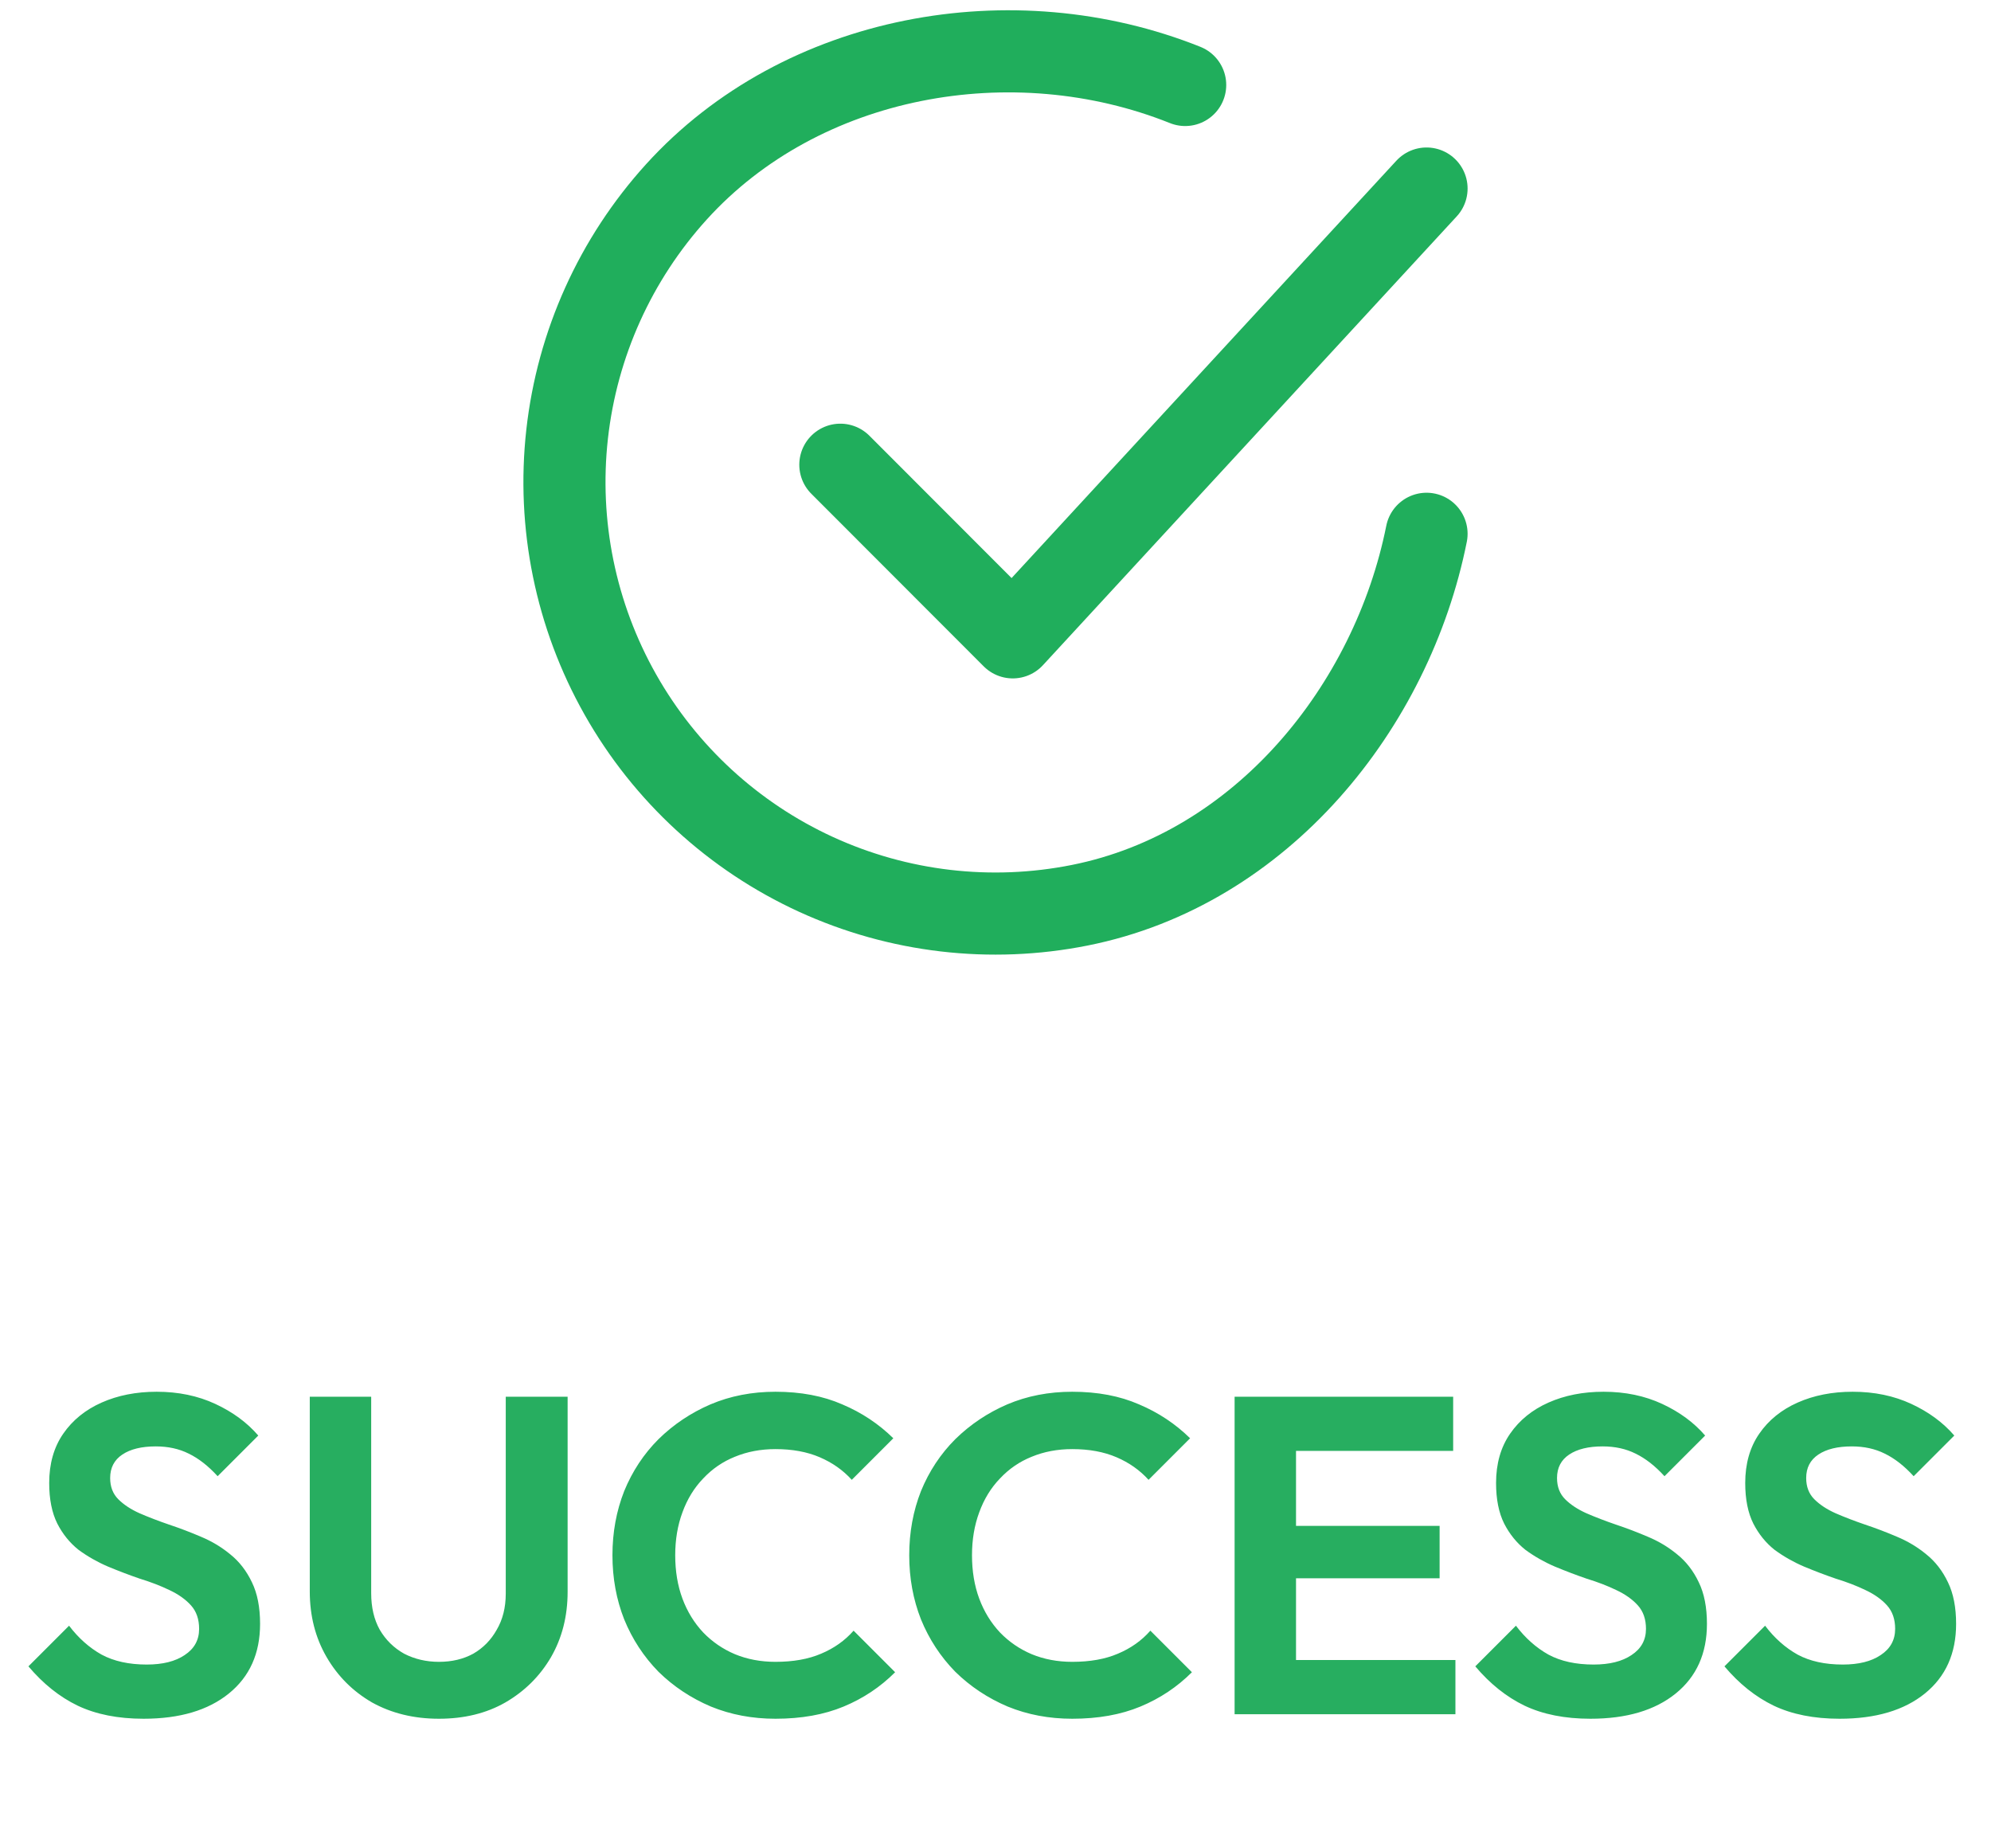
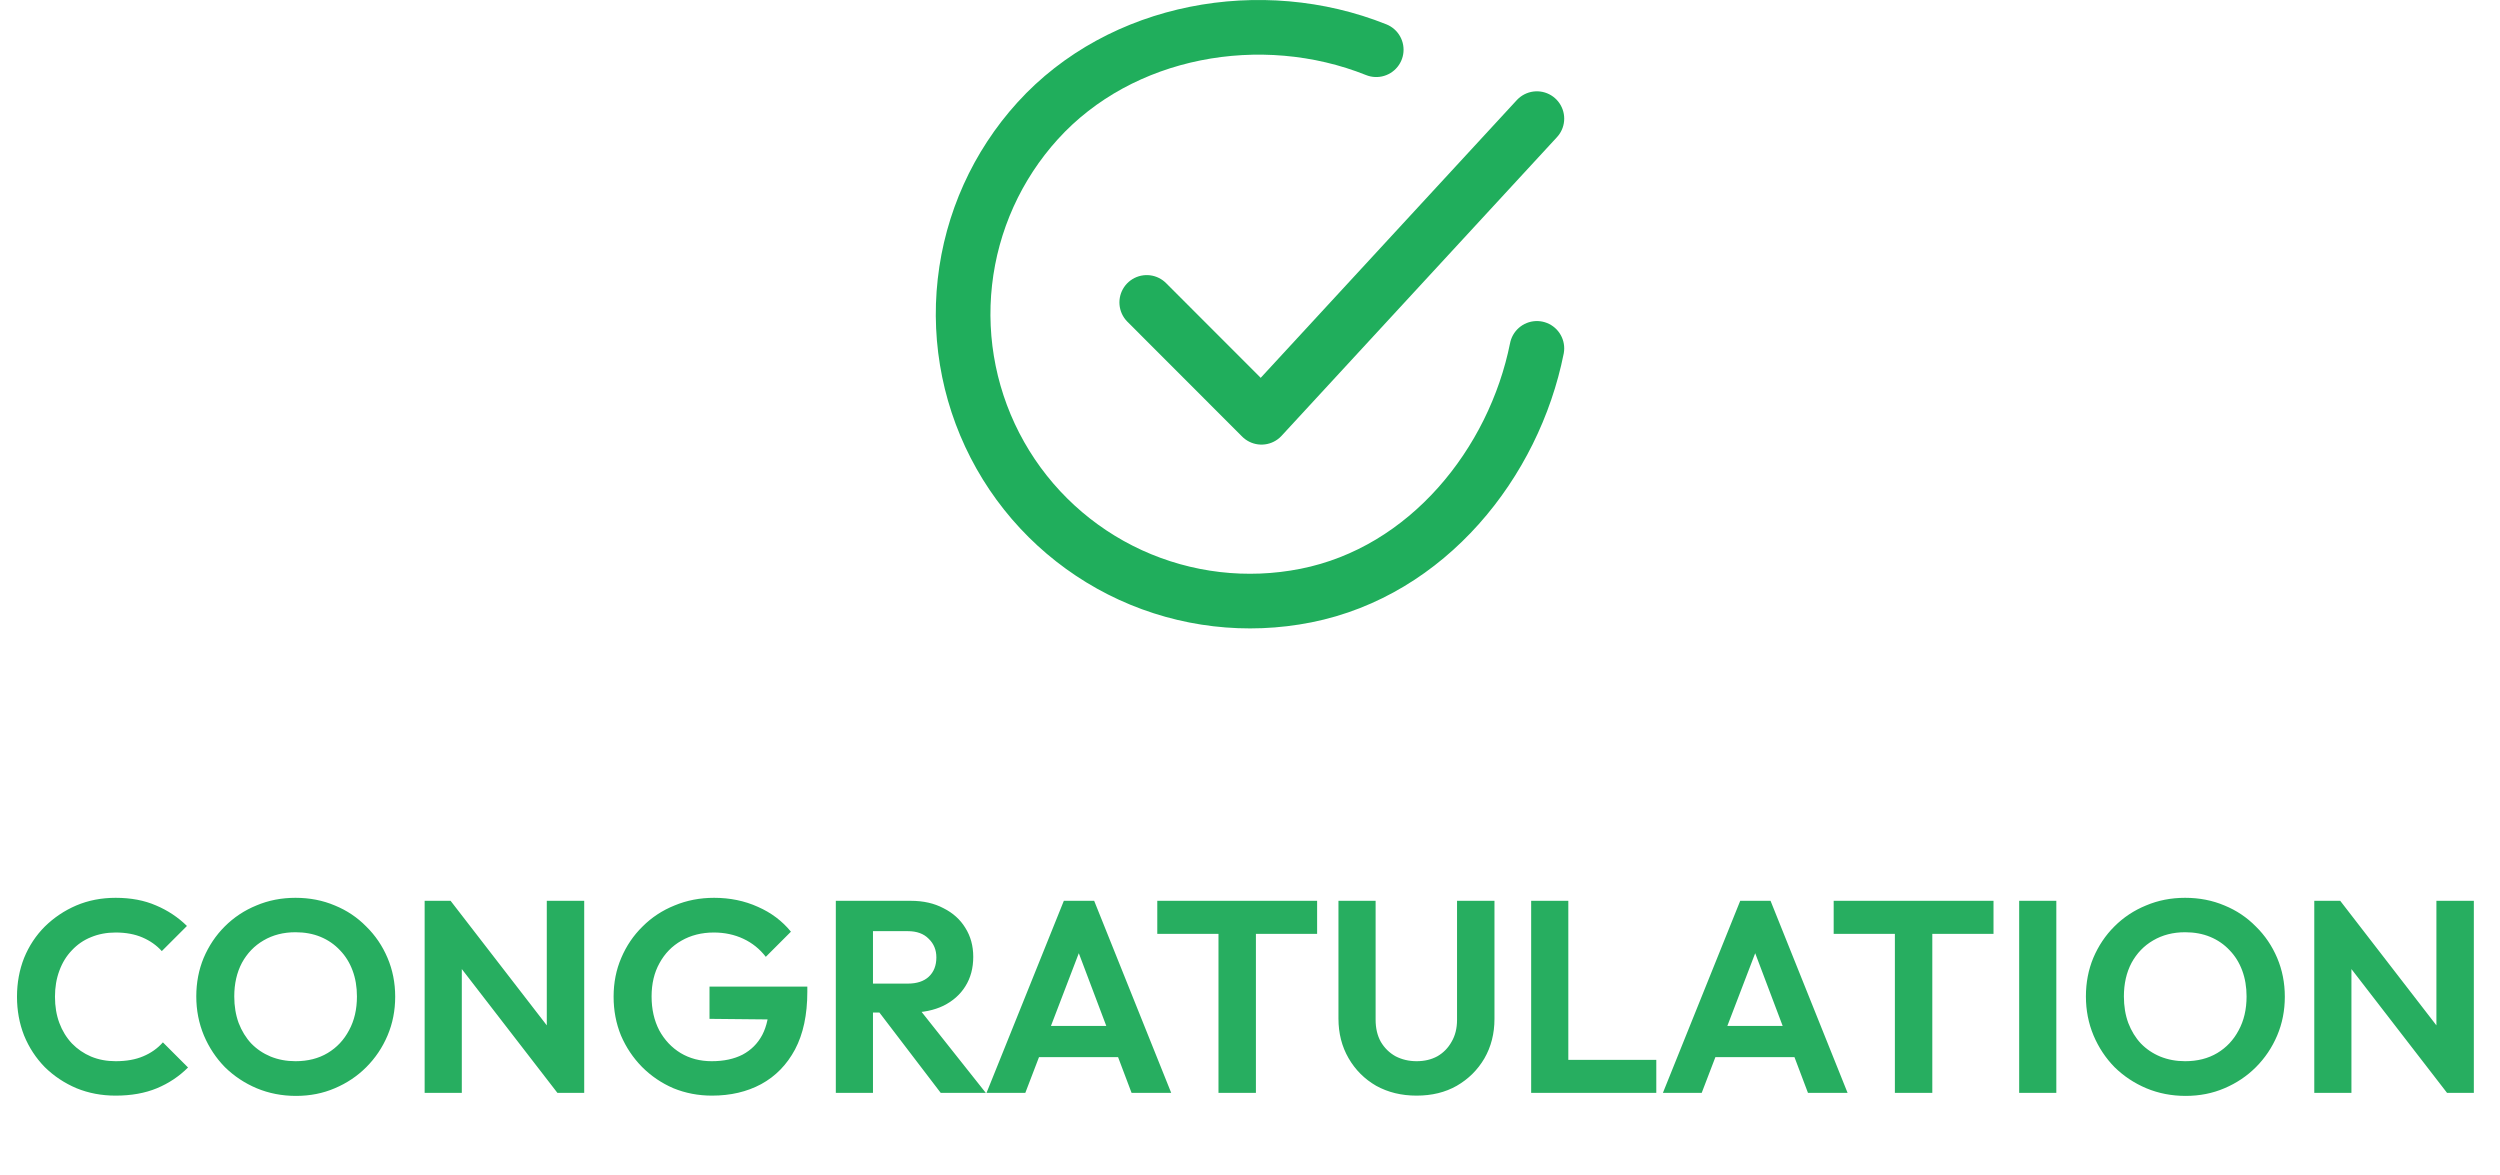
- <svg xmlns="http://www.w3.org/2000/svg" width="97" height="90" viewBox="0 0 97 90" fill="none">
-   <path d="M69.5 26.001C67.82 34.409 61.487 42.326 52.6 44.095C48.266 44.959 43.77 44.432 39.752 42.59C35.735 40.747 32.4 37.682 30.224 33.832C28.047 29.982 27.139 25.543 27.63 21.146C28.12 16.75 29.984 12.62 32.955 9.345C39.05 2.626 49.341 0.776 57.741 4.139" stroke="#20AE5C" stroke-width="4" stroke-linecap="round" stroke-linejoin="round" />
-   <path d="M40.941 22.637L49.341 31.045L69.5 9.184" stroke="#20AE5C" stroke-width="4" stroke-linecap="round" stroke-linejoin="round" />
-   <path d="M6.995 83.72C5.748 83.72 4.678 83.507 3.783 83.082C2.903 82.657 2.104 82.019 1.385 81.168L3.365 79.188C3.82 79.789 4.348 80.259 4.949 80.596C5.55 80.919 6.284 81.08 7.149 81.08C7.926 81.08 8.542 80.926 8.997 80.618C9.466 80.31 9.701 79.885 9.701 79.342C9.701 78.873 9.569 78.491 9.305 78.198C9.041 77.905 8.689 77.655 8.249 77.45C7.824 77.245 7.347 77.061 6.819 76.9C6.306 76.724 5.785 76.526 5.257 76.306C4.744 76.086 4.267 75.815 3.827 75.492C3.402 75.155 3.057 74.729 2.793 74.216C2.529 73.688 2.397 73.028 2.397 72.236C2.397 71.297 2.624 70.498 3.079 69.838C3.534 69.178 4.157 68.672 4.949 68.32C5.741 67.968 6.636 67.792 7.633 67.792C8.689 67.792 9.642 67.99 10.493 68.386C11.344 68.782 12.04 69.295 12.583 69.926L10.603 71.906C10.148 71.407 9.679 71.041 9.195 70.806C8.726 70.571 8.19 70.454 7.589 70.454C6.9 70.454 6.357 70.586 5.961 70.85C5.565 71.114 5.367 71.495 5.367 71.994C5.367 72.419 5.499 72.764 5.763 73.028C6.027 73.292 6.372 73.519 6.797 73.71C7.237 73.901 7.714 74.084 8.227 74.26C8.755 74.436 9.276 74.634 9.789 74.854C10.317 75.074 10.793 75.36 11.219 75.712C11.659 76.064 12.011 76.519 12.275 77.076C12.539 77.619 12.671 78.293 12.671 79.1C12.671 80.537 12.165 81.667 11.153 82.488C10.141 83.309 8.755 83.72 6.995 83.72ZM21.384 83.72C20.167 83.72 19.081 83.456 18.128 82.928C17.189 82.385 16.449 81.645 15.906 80.706C15.363 79.767 15.092 78.704 15.092 77.516V68.034H18.084V77.604C18.084 78.293 18.223 78.887 18.502 79.386C18.795 79.885 19.191 80.273 19.69 80.552C20.203 80.816 20.768 80.948 21.384 80.948C22.015 80.948 22.572 80.816 23.056 80.552C23.54 80.273 23.921 79.885 24.2 79.386C24.493 78.887 24.64 78.301 24.64 77.626V68.034H27.654V77.538C27.654 78.726 27.383 79.789 26.84 80.728C26.297 81.652 25.557 82.385 24.618 82.928C23.694 83.456 22.616 83.72 21.384 83.72ZM37.78 83.72C36.651 83.72 35.602 83.522 34.634 83.126C33.666 82.715 32.816 82.151 32.082 81.432C31.364 80.699 30.806 79.848 30.41 78.88C30.029 77.912 29.838 76.871 29.838 75.756C29.838 74.641 30.029 73.6 30.41 72.632C30.806 71.664 31.364 70.821 32.082 70.102C32.816 69.383 33.659 68.819 34.612 68.408C35.58 67.997 36.636 67.792 37.78 67.792C39.012 67.792 40.098 67.997 41.036 68.408C41.975 68.804 42.804 69.354 43.522 70.058L41.498 72.082C41.073 71.613 40.552 71.246 39.936 70.982C39.32 70.718 38.602 70.586 37.78 70.586C37.062 70.586 36.402 70.711 35.8 70.96C35.214 71.195 34.7 71.547 34.26 72.016C33.82 72.471 33.483 73.021 33.248 73.666C33.014 74.297 32.896 74.993 32.896 75.756C32.896 76.533 33.014 77.237 33.248 77.868C33.483 78.499 33.82 79.049 34.26 79.518C34.7 79.973 35.214 80.325 35.8 80.574C36.402 80.823 37.062 80.948 37.78 80.948C38.646 80.948 39.386 80.816 40.002 80.552C40.633 80.288 41.161 79.914 41.586 79.43L43.61 81.454C42.892 82.173 42.056 82.73 41.102 83.126C40.149 83.522 39.042 83.72 37.78 83.72ZM52.239 83.72C51.11 83.72 50.061 83.522 49.093 83.126C48.125 82.715 47.275 82.151 46.541 81.432C45.823 80.699 45.265 79.848 44.869 78.88C44.488 77.912 44.297 76.871 44.297 75.756C44.297 74.641 44.488 73.6 44.869 72.632C45.265 71.664 45.823 70.821 46.541 70.102C47.275 69.383 48.118 68.819 49.071 68.408C50.039 67.997 51.095 67.792 52.239 67.792C53.471 67.792 54.557 67.997 55.495 68.408C56.434 68.804 57.263 69.354 57.981 70.058L55.957 72.082C55.532 71.613 55.011 71.246 54.395 70.982C53.779 70.718 53.061 70.586 52.239 70.586C51.521 70.586 50.861 70.711 50.259 70.96C49.673 71.195 49.159 71.547 48.719 72.016C48.279 72.471 47.942 73.021 47.707 73.666C47.473 74.297 47.355 74.993 47.355 75.756C47.355 76.533 47.473 77.237 47.707 77.868C47.942 78.499 48.279 79.049 48.719 79.518C49.159 79.973 49.673 80.325 50.259 80.574C50.861 80.823 51.521 80.948 52.239 80.948C53.105 80.948 53.845 80.816 54.461 80.552C55.092 80.288 55.62 79.914 56.045 79.43L58.069 81.454C57.351 82.173 56.515 82.73 55.561 83.126C54.608 83.522 53.501 83.72 52.239 83.72ZM60.149 83.5V68.034H63.141V83.5H60.149ZM62.349 83.5V80.86H70.907V83.5H62.349ZM62.349 76.878V74.326H70.137V76.878H62.349ZM62.349 70.674V68.034H70.797V70.674H62.349ZM77.485 83.72C76.238 83.72 75.168 83.507 74.273 83.082C73.393 82.657 72.594 82.019 71.875 81.168L73.855 79.188C74.31 79.789 74.838 80.259 75.439 80.596C76.04 80.919 76.774 81.08 77.639 81.08C78.416 81.08 79.032 80.926 79.487 80.618C79.956 80.31 80.191 79.885 80.191 79.342C80.191 78.873 80.059 78.491 79.795 78.198C79.531 77.905 79.179 77.655 78.739 77.45C78.314 77.245 77.837 77.061 77.309 76.9C76.796 76.724 76.275 76.526 75.747 76.306C75.234 76.086 74.757 75.815 74.317 75.492C73.892 75.155 73.547 74.729 73.283 74.216C73.019 73.688 72.887 73.028 72.887 72.236C72.887 71.297 73.114 70.498 73.569 69.838C74.024 69.178 74.647 68.672 75.439 68.32C76.231 67.968 77.126 67.792 78.123 67.792C79.179 67.792 80.132 67.99 80.983 68.386C81.834 68.782 82.53 69.295 83.073 69.926L81.093 71.906C80.638 71.407 80.169 71.041 79.685 70.806C79.216 70.571 78.68 70.454 78.079 70.454C77.39 70.454 76.847 70.586 76.451 70.85C76.055 71.114 75.857 71.495 75.857 71.994C75.857 72.419 75.989 72.764 76.253 73.028C76.517 73.292 76.862 73.519 77.287 73.71C77.727 73.901 78.204 74.084 78.717 74.26C79.245 74.436 79.766 74.634 80.279 74.854C80.807 75.074 81.284 75.36 81.709 75.712C82.149 76.064 82.501 76.519 82.765 77.076C83.029 77.619 83.161 78.293 83.161 79.1C83.161 80.537 82.655 81.667 81.643 82.488C80.631 83.309 79.245 83.72 77.485 83.72ZM89.624 83.72C88.377 83.72 87.306 83.507 86.412 83.082C85.532 82.657 84.732 82.019 84.014 81.168L85.994 79.188C86.448 79.789 86.976 80.259 87.578 80.596C88.179 80.919 88.912 81.08 89.778 81.08C90.555 81.08 91.171 80.926 91.626 80.618C92.095 80.31 92.33 79.885 92.33 79.342C92.33 78.873 92.198 78.491 91.934 78.198C91.67 77.905 91.318 77.655 90.878 77.45C90.452 77.245 89.976 77.061 89.448 76.9C88.934 76.724 88.414 76.526 87.886 76.306C87.372 76.086 86.896 75.815 86.456 75.492C86.03 75.155 85.686 74.729 85.422 74.216C85.158 73.688 85.026 73.028 85.026 72.236C85.026 71.297 85.253 70.498 85.708 69.838C86.162 69.178 86.786 68.672 87.578 68.32C88.37 67.968 89.264 67.792 90.262 67.792C91.318 67.792 92.271 67.99 93.122 68.386C93.972 68.782 94.669 69.295 95.212 69.926L93.232 71.906C92.777 71.407 92.308 71.041 91.824 70.806C91.354 70.571 90.819 70.454 90.218 70.454C89.528 70.454 88.986 70.586 88.59 70.85C88.194 71.114 87.996 71.495 87.996 71.994C87.996 72.419 88.128 72.764 88.392 73.028C88.656 73.292 89 73.519 89.426 73.71C89.866 73.901 90.342 74.084 90.856 74.26C91.384 74.436 91.904 74.634 92.418 74.854C92.946 75.074 93.422 75.36 93.848 75.712C94.288 76.064 94.64 76.519 94.904 77.076C95.168 77.619 95.3 78.293 95.3 79.1C95.3 80.537 94.794 81.667 93.782 82.488C92.77 83.309 91.384 83.72 89.624 83.72Z" fill="#27AE60" />
+ <svg xmlns="http://www.w3.org/2000/svg" width="183" height="86" viewBox="0 0 183 86" fill="none">
+   <path d="M112.5 25.501C110.82 33.909 104.487 41.826 95.6 43.595C91.266 44.459 86.77 43.932 82.752 42.09C78.735 40.247 75.4 37.182 73.224 33.332C71.047 29.482 70.139 25.043 70.63 20.646C71.12 16.25 72.984 12.12 75.955 8.845C82.05 2.126 92.341 0.276 100.741 3.639" stroke="#20AE5C" stroke-width="4" stroke-linecap="round" stroke-linejoin="round" />
+   <path d="M83.941 22.137L92.341 30.545L112.5 8.684" stroke="#20AE5C" stroke-width="4" stroke-linecap="round" stroke-linejoin="round" />
+   <path d="M8.464 80.2C7.437 80.2 6.484 80.02 5.604 79.66C4.724 79.287 3.951 78.773 3.284 78.12C2.631 77.453 2.124 76.68 1.764 75.8C1.417 74.92 1.244 73.973 1.244 72.96C1.244 71.947 1.417 71 1.764 70.12C2.124 69.24 2.631 68.473 3.284 67.82C3.951 67.167 4.717 66.653 5.584 66.28C6.464 65.907 7.424 65.72 8.464 65.72C9.584 65.72 10.571 65.907 11.424 66.28C12.277 66.64 13.031 67.14 13.684 67.78L11.844 69.62C11.457 69.193 10.984 68.86 10.424 68.62C9.864 68.38 9.211 68.26 8.464 68.26C7.811 68.26 7.211 68.373 6.664 68.6C6.131 68.813 5.664 69.133 5.264 69.56C4.864 69.973 4.557 70.473 4.344 71.06C4.131 71.633 4.024 72.267 4.024 72.96C4.024 73.667 4.131 74.307 4.344 74.88C4.557 75.453 4.864 75.953 5.264 76.38C5.664 76.793 6.131 77.113 6.664 77.34C7.211 77.567 7.811 77.68 8.464 77.68C9.251 77.68 9.924 77.56 10.484 77.32C11.057 77.08 11.537 76.74 11.924 76.3L13.764 78.14C13.111 78.793 12.351 79.3 11.484 79.66C10.617 80.02 9.611 80.2 8.464 80.2ZM21.668 80.22C20.642 80.22 19.682 80.033 18.788 79.66C17.908 79.287 17.135 78.773 16.468 78.12C15.815 77.453 15.302 76.68 14.928 75.8C14.555 74.907 14.368 73.953 14.368 72.94C14.368 71.927 14.548 70.987 14.908 70.12C15.282 69.24 15.795 68.473 16.448 67.82C17.115 67.153 17.888 66.64 18.768 66.28C19.648 65.907 20.602 65.72 21.628 65.72C22.668 65.72 23.628 65.907 24.508 66.28C25.388 66.64 26.155 67.153 26.808 67.82C27.475 68.473 27.995 69.24 28.368 70.12C28.742 71 28.928 71.947 28.928 72.96C28.928 73.973 28.742 74.92 28.368 75.8C27.995 76.68 27.475 77.453 26.808 78.12C26.155 78.773 25.388 79.287 24.508 79.66C23.642 80.033 22.695 80.22 21.668 80.22ZM21.628 77.68C22.535 77.68 23.322 77.48 23.988 77.08C24.655 76.68 25.175 76.127 25.548 75.42C25.935 74.713 26.128 73.887 26.128 72.94C26.128 72.247 26.022 71.613 25.808 71.04C25.595 70.467 25.288 69.973 24.888 69.56C24.488 69.133 24.015 68.807 23.468 68.58C22.922 68.353 22.308 68.24 21.628 68.24C20.748 68.24 19.968 68.44 19.288 68.84C18.622 69.227 18.095 69.773 17.708 70.48C17.335 71.187 17.148 72.007 17.148 72.94C17.148 73.647 17.255 74.293 17.468 74.88C17.695 75.467 18.002 75.967 18.388 76.38C18.788 76.793 19.262 77.113 19.808 77.34C20.368 77.567 20.975 77.68 21.628 77.68ZM31.084 80V65.94H32.984L33.804 68.66V80H31.084ZM40.804 80L32.465 69.2L32.984 65.94L41.325 76.74L40.804 80ZM40.804 80L40.025 77.36V65.94H42.764V80H40.804ZM52.116 80.2C51.116 80.2 50.176 80.02 49.296 79.66C48.429 79.287 47.662 78.767 46.996 78.1C46.342 77.433 45.829 76.667 45.456 75.8C45.096 74.92 44.916 73.973 44.916 72.96C44.916 71.933 45.102 70.987 45.476 70.12C45.849 69.24 46.369 68.473 47.036 67.82C47.702 67.153 48.482 66.64 49.376 66.28C50.269 65.907 51.236 65.72 52.276 65.72C53.436 65.72 54.502 65.94 55.476 66.38C56.449 66.807 57.256 67.413 57.896 68.2L56.056 70.04C55.616 69.467 55.069 69.027 54.416 68.72C53.762 68.413 53.042 68.26 52.256 68.26C51.362 68.26 50.569 68.46 49.876 68.86C49.196 69.247 48.662 69.793 48.276 70.5C47.889 71.193 47.696 72.007 47.696 72.94C47.696 73.873 47.882 74.7 48.256 75.42C48.642 76.127 49.162 76.68 49.816 77.08C50.482 77.48 51.242 77.68 52.096 77.68C52.976 77.68 53.729 77.52 54.356 77.2C54.982 76.867 55.462 76.387 55.796 75.76C56.129 75.12 56.296 74.34 56.296 73.42L58.076 74.64L51.936 74.58V72.22H59.096V72.6C59.096 74.28 58.796 75.687 58.196 76.82C57.596 77.94 56.769 78.787 55.716 79.36C54.676 79.92 53.476 80.2 52.116 80.2ZM63.182 74.12V72H66.442C67.109 72 67.622 71.833 67.982 71.5C68.356 71.153 68.542 70.68 68.542 70.08C68.542 69.533 68.356 69.08 67.982 68.72C67.622 68.347 67.109 68.16 66.442 68.16H63.182V65.94H66.682C67.589 65.94 68.382 66.12 69.062 66.48C69.755 66.827 70.289 67.307 70.662 67.92C71.049 68.533 71.242 69.24 71.242 70.04C71.242 70.867 71.049 71.587 70.662 72.2C70.289 72.8 69.755 73.273 69.062 73.62C68.369 73.953 67.562 74.12 66.642 74.12H63.182ZM61.182 80V65.94H63.902V80H61.182ZM68.862 80L64.222 73.92L66.722 73.14L72.162 80H68.862ZM72.213 80L77.873 65.94H80.093L85.733 80H82.832L78.472 68.46H79.472L75.052 80H72.213ZM75.213 77.38V75.1H82.772V77.38H75.213ZM89.193 80V66.24H91.933V80H89.193ZM84.713 68.36V65.94H96.413V68.36H84.713ZM103.695 80.2C102.588 80.2 101.602 79.96 100.735 79.48C99.882 78.987 99.208 78.313 98.715 77.46C98.222 76.607 97.975 75.64 97.975 74.56V65.94H100.695V74.64C100.695 75.267 100.822 75.807 101.075 76.26C101.342 76.713 101.702 77.067 102.155 77.32C102.622 77.56 103.135 77.68 103.695 77.68C104.268 77.68 104.775 77.56 105.215 77.32C105.655 77.067 106.002 76.713 106.255 76.26C106.522 75.807 106.655 75.273 106.655 74.66V65.94H109.395V74.58C109.395 75.66 109.148 76.627 108.655 77.48C108.162 78.32 107.488 78.987 106.635 79.48C105.795 79.96 104.815 80.2 103.695 80.2ZM112.081 80V65.94H114.801V80H112.081ZM114.081 80V77.58H121.241V80H114.081ZM121.724 80L127.384 65.94H129.604L135.244 80H132.344L127.984 68.46H128.984L124.564 80H121.724ZM124.724 77.38V75.1H132.284V77.38H124.724ZM138.705 80V66.24H141.445V80H138.705ZM134.225 68.36V65.94H145.925V68.36H134.225ZM147.803 80V65.94H150.523V80H147.803ZM159.989 80.22C158.962 80.22 158.002 80.033 157.109 79.66C156.229 79.287 155.455 78.773 154.789 78.12C154.135 77.453 153.622 76.68 153.249 75.8C152.875 74.907 152.689 73.953 152.689 72.94C152.689 71.927 152.869 70.987 153.229 70.12C153.602 69.24 154.115 68.473 154.769 67.82C155.435 67.153 156.209 66.64 157.089 66.28C157.969 65.907 158.922 65.72 159.949 65.72C160.989 65.72 161.949 65.907 162.829 66.28C163.709 66.64 164.475 67.153 165.129 67.82C165.795 68.473 166.315 69.24 166.689 70.12C167.062 71 167.249 71.947 167.249 72.96C167.249 73.973 167.062 74.92 166.689 75.8C166.315 76.68 165.795 77.453 165.129 78.12C164.475 78.773 163.709 79.287 162.829 79.66C161.962 80.033 161.015 80.22 159.989 80.22ZM159.949 77.68C160.855 77.68 161.642 77.48 162.309 77.08C162.975 76.68 163.495 76.127 163.869 75.42C164.255 74.713 164.449 73.887 164.449 72.94C164.449 72.247 164.342 71.613 164.129 71.04C163.915 70.467 163.609 69.973 163.209 69.56C162.809 69.133 162.335 68.807 161.789 68.58C161.242 68.353 160.629 68.24 159.949 68.24C159.069 68.24 158.289 68.44 157.609 68.84C156.942 69.227 156.415 69.773 156.029 70.48C155.655 71.187 155.469 72.007 155.469 72.94C155.469 73.647 155.575 74.293 155.789 74.88C156.015 75.467 156.322 75.967 156.709 76.38C157.109 76.793 157.582 77.113 158.129 77.34C158.689 77.567 159.295 77.68 159.949 77.68ZM169.405 80V65.94H171.305L172.125 68.66V80H169.405ZM179.125 80L170.785 69.2L171.305 65.94L179.645 76.74L179.125 80ZM179.125 80L178.345 77.36V65.94H181.085V80H179.125Z" fill="#27AE60" />
</svg>
